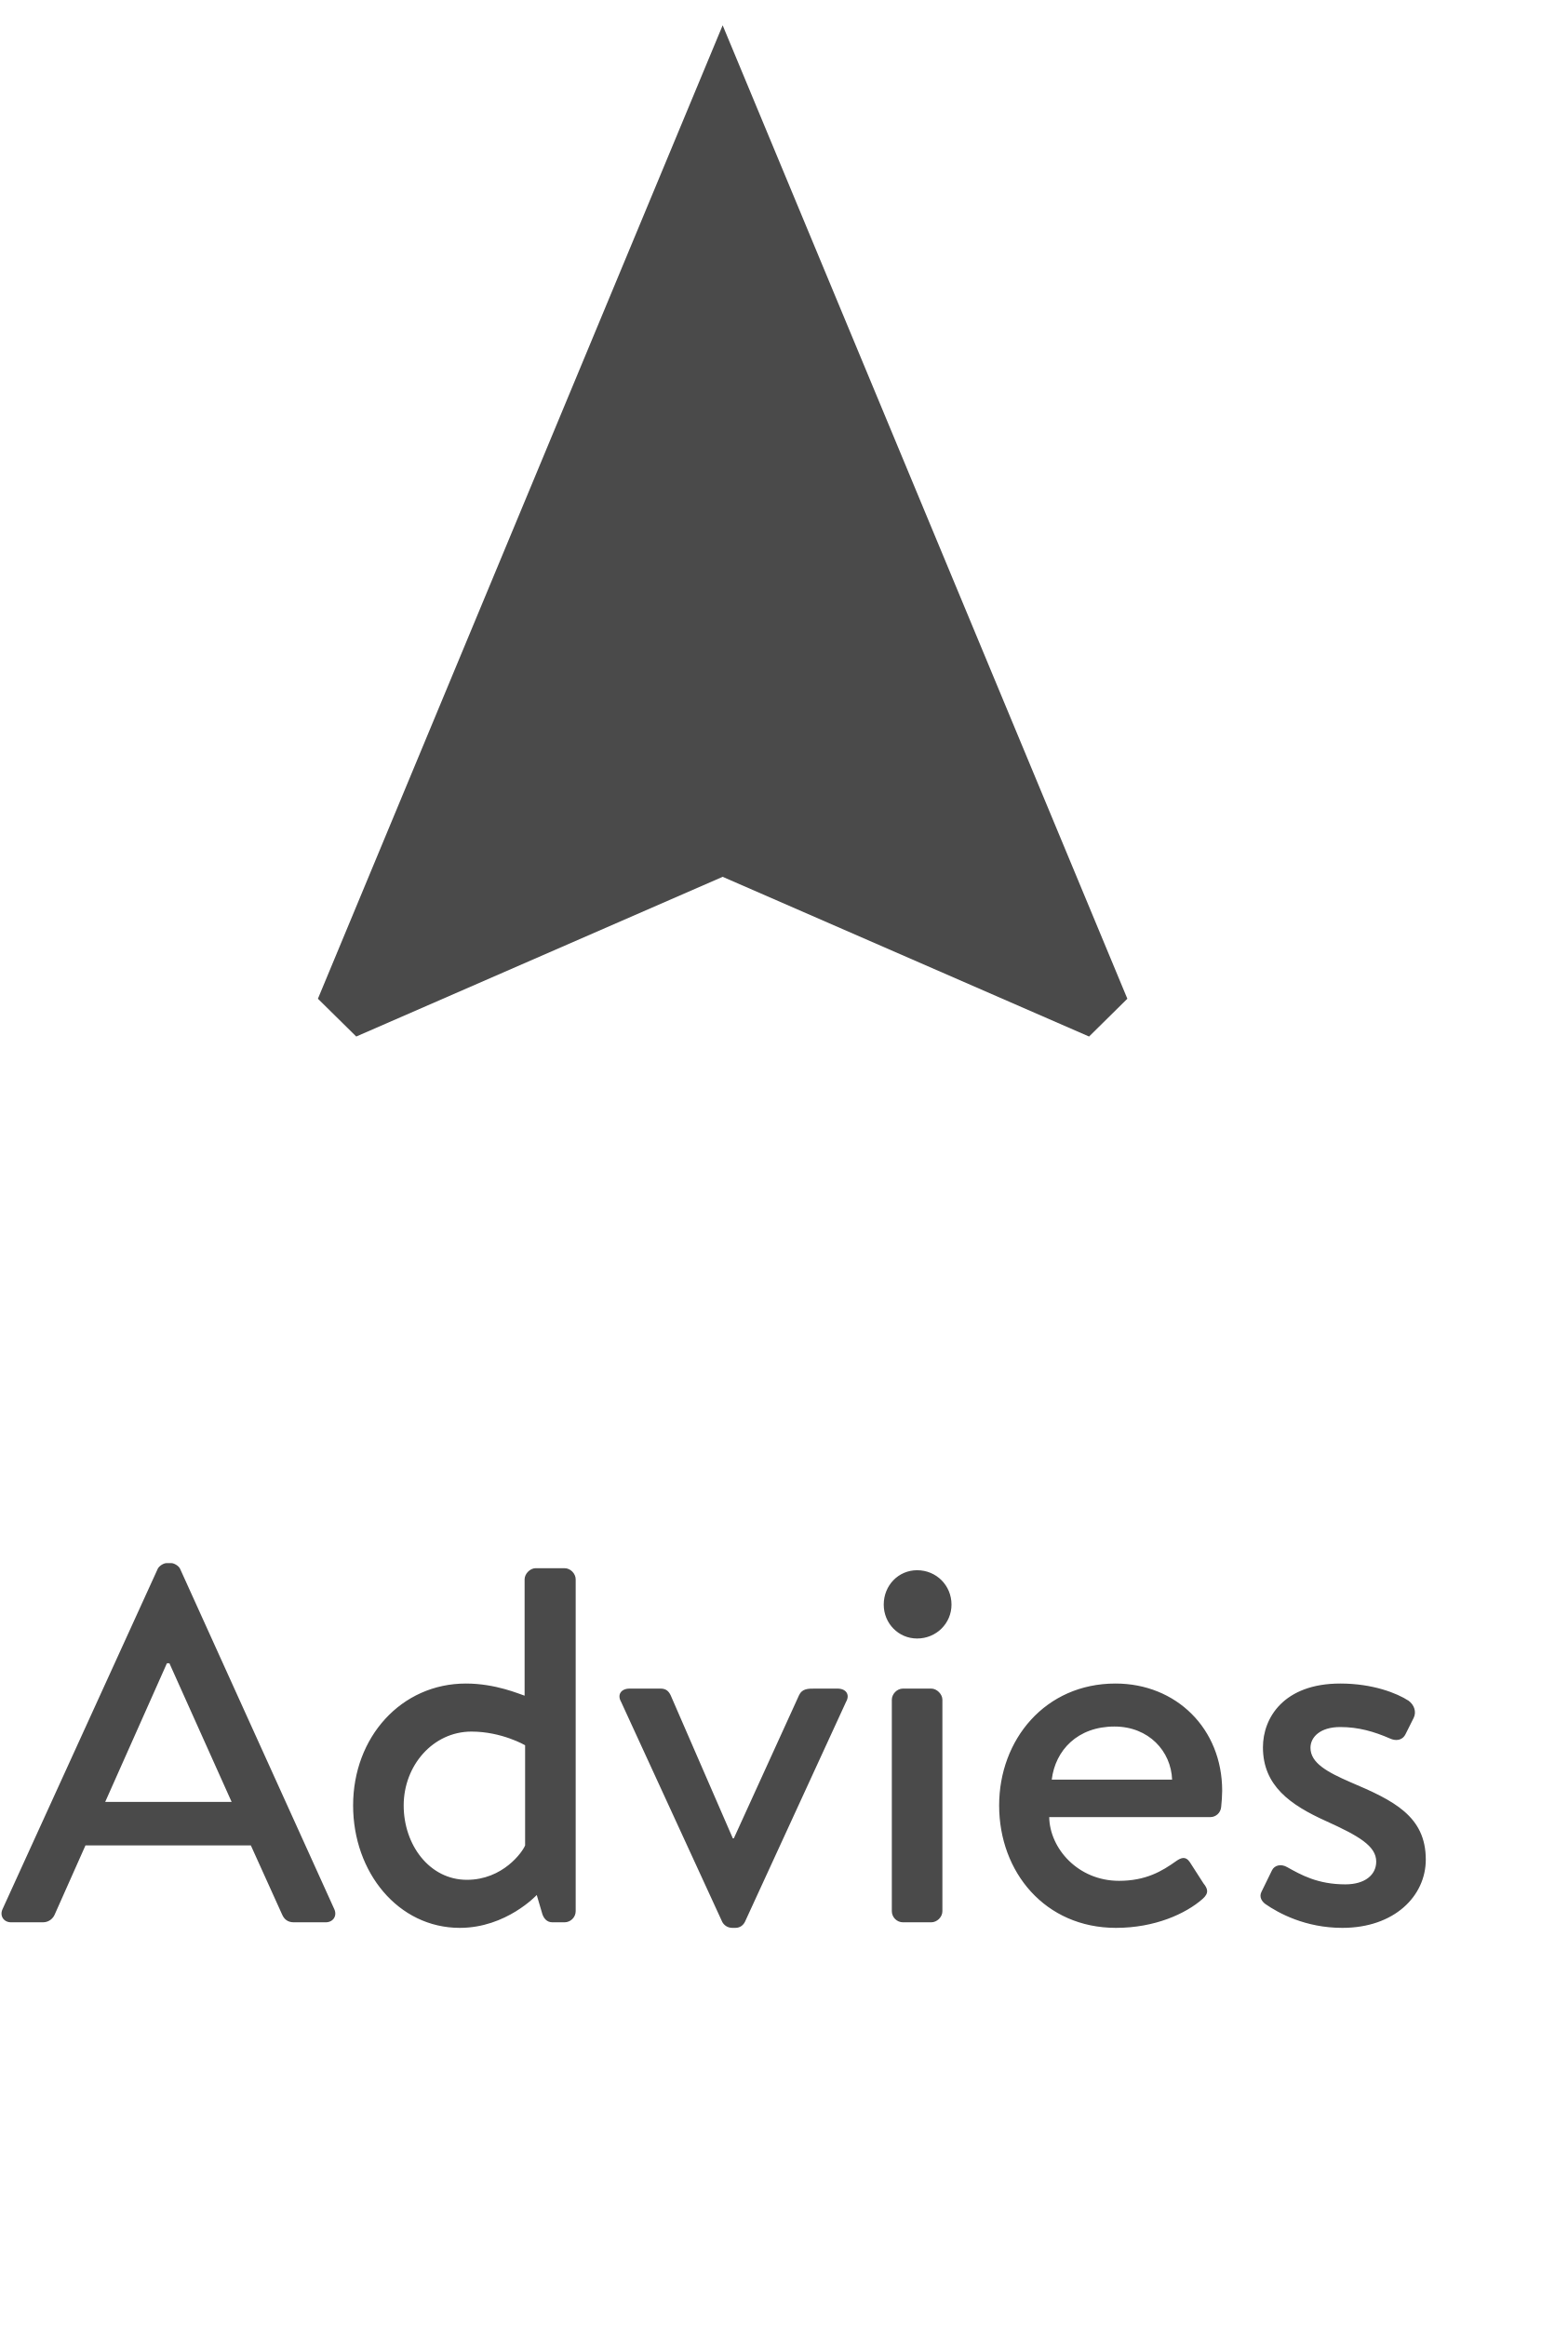
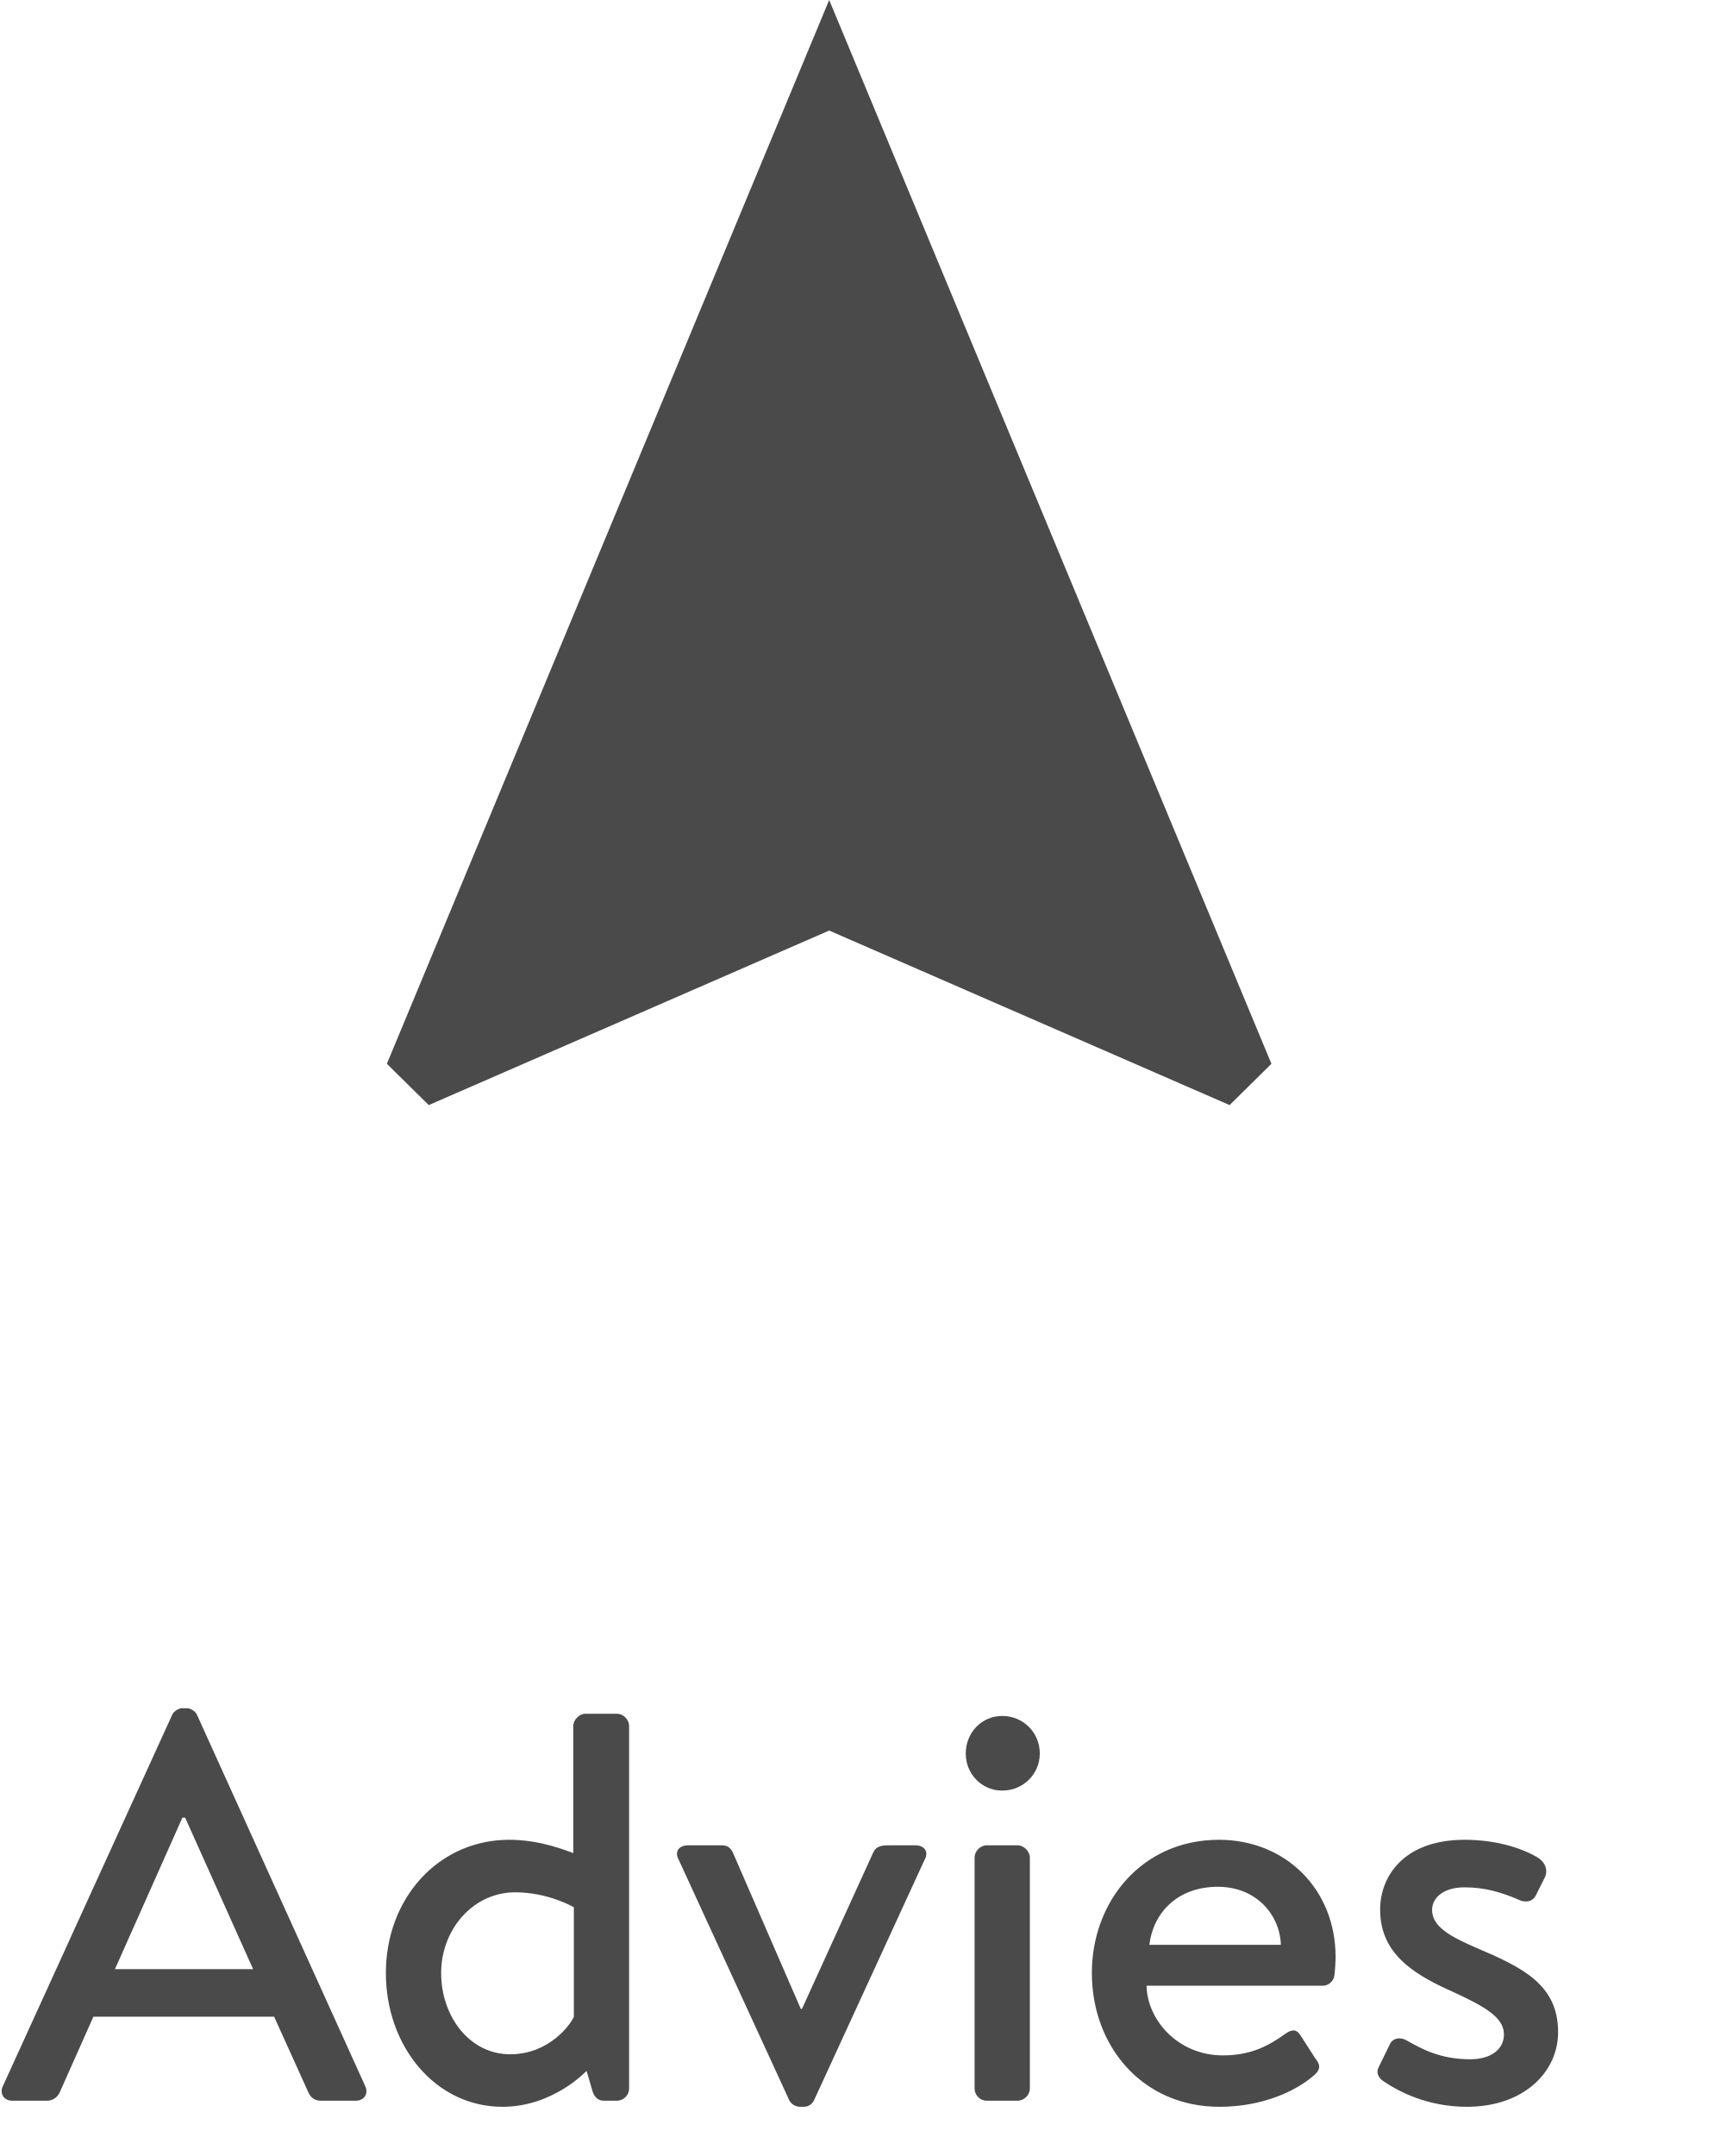
- <svg xmlns="http://www.w3.org/2000/svg" width="31" height="46" viewBox="0 0 31 46" fill="none">
-   <path fill-rule="evenodd" clip-rule="evenodd" d="M8.003 0L0 19.243L0.758 19.99L8.003 16.833L15.248 19.99L16.005 19.243L8.003 0Z" transform="translate(6.28613 0.5)" fill="#4A4A4A" />
+ <svg xmlns="http://www.w3.org/2000/svg" width="31" height="39" viewBox="0 0 31 39" fill="none">
+   <path fill-rule="evenodd" clip-rule="evenodd" d="M8.003 0L0 19.243L0.758 19.99L8.003 16.833L15.248 19.99L16.005 19.243L8.003 0Z" transform="translate(7)" fill="#4A4A4A" />
  <path d="M0.22 11H0.85C0.97 11 1.05 10.92 1.08 10.85L1.69 9.48H4.96L5.58 10.85C5.62 10.94 5.69 11 5.81 11H6.44C6.59 11 6.67 10.87 6.61 10.74L3.56 4.01C3.53 3.95 3.44 3.9 3.39 3.9H3.29C3.24 3.9 3.15 3.95 3.12 4.01L0.05 10.74C-0.01 10.87 0.07 11 0.22 11ZM2.08 8.62L3.3 5.88H3.35L4.58 8.62H2.08ZM6.982 8.69C6.982 10.01 7.872 11.11 9.092 11.11C10.012 11.11 10.613 10.46 10.613 10.46L10.713 10.8C10.742 10.92 10.812 11 10.922 11H11.162C11.283 11 11.383 10.9 11.383 10.78V4.22C11.383 4.11 11.283 4 11.162 4H10.592C10.482 4 10.373 4.11 10.373 4.22V6.52C10.273 6.49 9.803 6.28 9.213 6.28C7.933 6.28 6.982 7.34 6.982 8.69ZM7.982 8.69C7.982 7.9 8.562 7.23 9.322 7.23C9.922 7.23 10.383 7.5 10.383 7.5V9.48C10.332 9.61 9.943 10.16 9.232 10.16C8.492 10.16 7.982 9.47 7.982 8.69ZM14.28 10.99C14.31 11.05 14.38 11.11 14.48 11.11H14.54C14.64 11.11 14.7 11.05 14.73 10.99L16.73 6.64C16.81 6.5 16.73 6.38 16.56 6.38H16.11C15.98 6.38 15.86 6.38 15.8 6.51L14.51 9.34H14.49L13.26 6.51C13.22 6.43 13.17 6.38 13.06 6.38H12.45C12.28 6.38 12.2 6.5 12.28 6.64L14.28 10.99ZM17.634 10.78C17.634 10.9 17.734 11 17.854 11H18.414C18.524 11 18.634 10.9 18.634 10.78V6.6C18.634 6.49 18.524 6.38 18.414 6.38H17.854C17.734 6.38 17.634 6.49 17.634 6.6V10.78ZM18.134 5.39C18.514 5.39 18.814 5.09 18.814 4.72C18.814 4.34 18.514 4.04 18.134 4.04C17.764 4.04 17.474 4.34 17.474 4.72C17.474 5.09 17.764 5.39 18.134 5.39ZM19.756 8.69C19.756 10.01 20.666 11.11 22.066 11.11C22.836 11.11 23.446 10.83 23.776 10.54C23.916 10.42 23.876 10.33 23.796 10.23L23.526 9.81C23.446 9.69 23.356 9.72 23.256 9.79C22.976 9.99 22.656 10.18 22.126 10.18C21.316 10.18 20.756 9.54 20.746 8.92H23.936C24.036 8.92 24.136 8.84 24.146 8.72C24.156 8.64 24.166 8.48 24.166 8.4C24.166 7.17 23.256 6.28 22.056 6.28C20.666 6.28 19.756 7.39 19.756 8.69ZM20.796 8.18C20.866 7.6 21.306 7.13 22.036 7.13C22.716 7.13 23.156 7.62 23.176 8.18H20.796ZM26.542 11.11C27.572 11.11 28.192 10.48 28.192 9.76C28.192 8.9 27.552 8.59 26.702 8.23C26.242 8.03 25.912 7.85 25.912 7.55C25.912 7.34 26.102 7.14 26.502 7.14C26.862 7.14 27.172 7.23 27.492 7.37C27.582 7.41 27.722 7.42 27.792 7.28L27.952 6.96C28.012 6.84 27.962 6.7 27.852 6.62C27.622 6.47 27.142 6.28 26.502 6.28C25.382 6.28 24.972 6.96 24.972 7.54C24.972 8.3 25.512 8.68 26.222 9C26.862 9.29 27.212 9.49 27.212 9.8C27.212 10.06 26.992 10.25 26.602 10.25C26.052 10.25 25.722 10.06 25.452 9.91C25.332 9.84 25.202 9.87 25.152 9.97L24.942 10.4C24.892 10.5 24.952 10.59 25.022 10.64C25.282 10.82 25.812 11.11 26.542 11.11Z" transform="translate(0 27)" fill="#4A4A4A" />
</svg>
